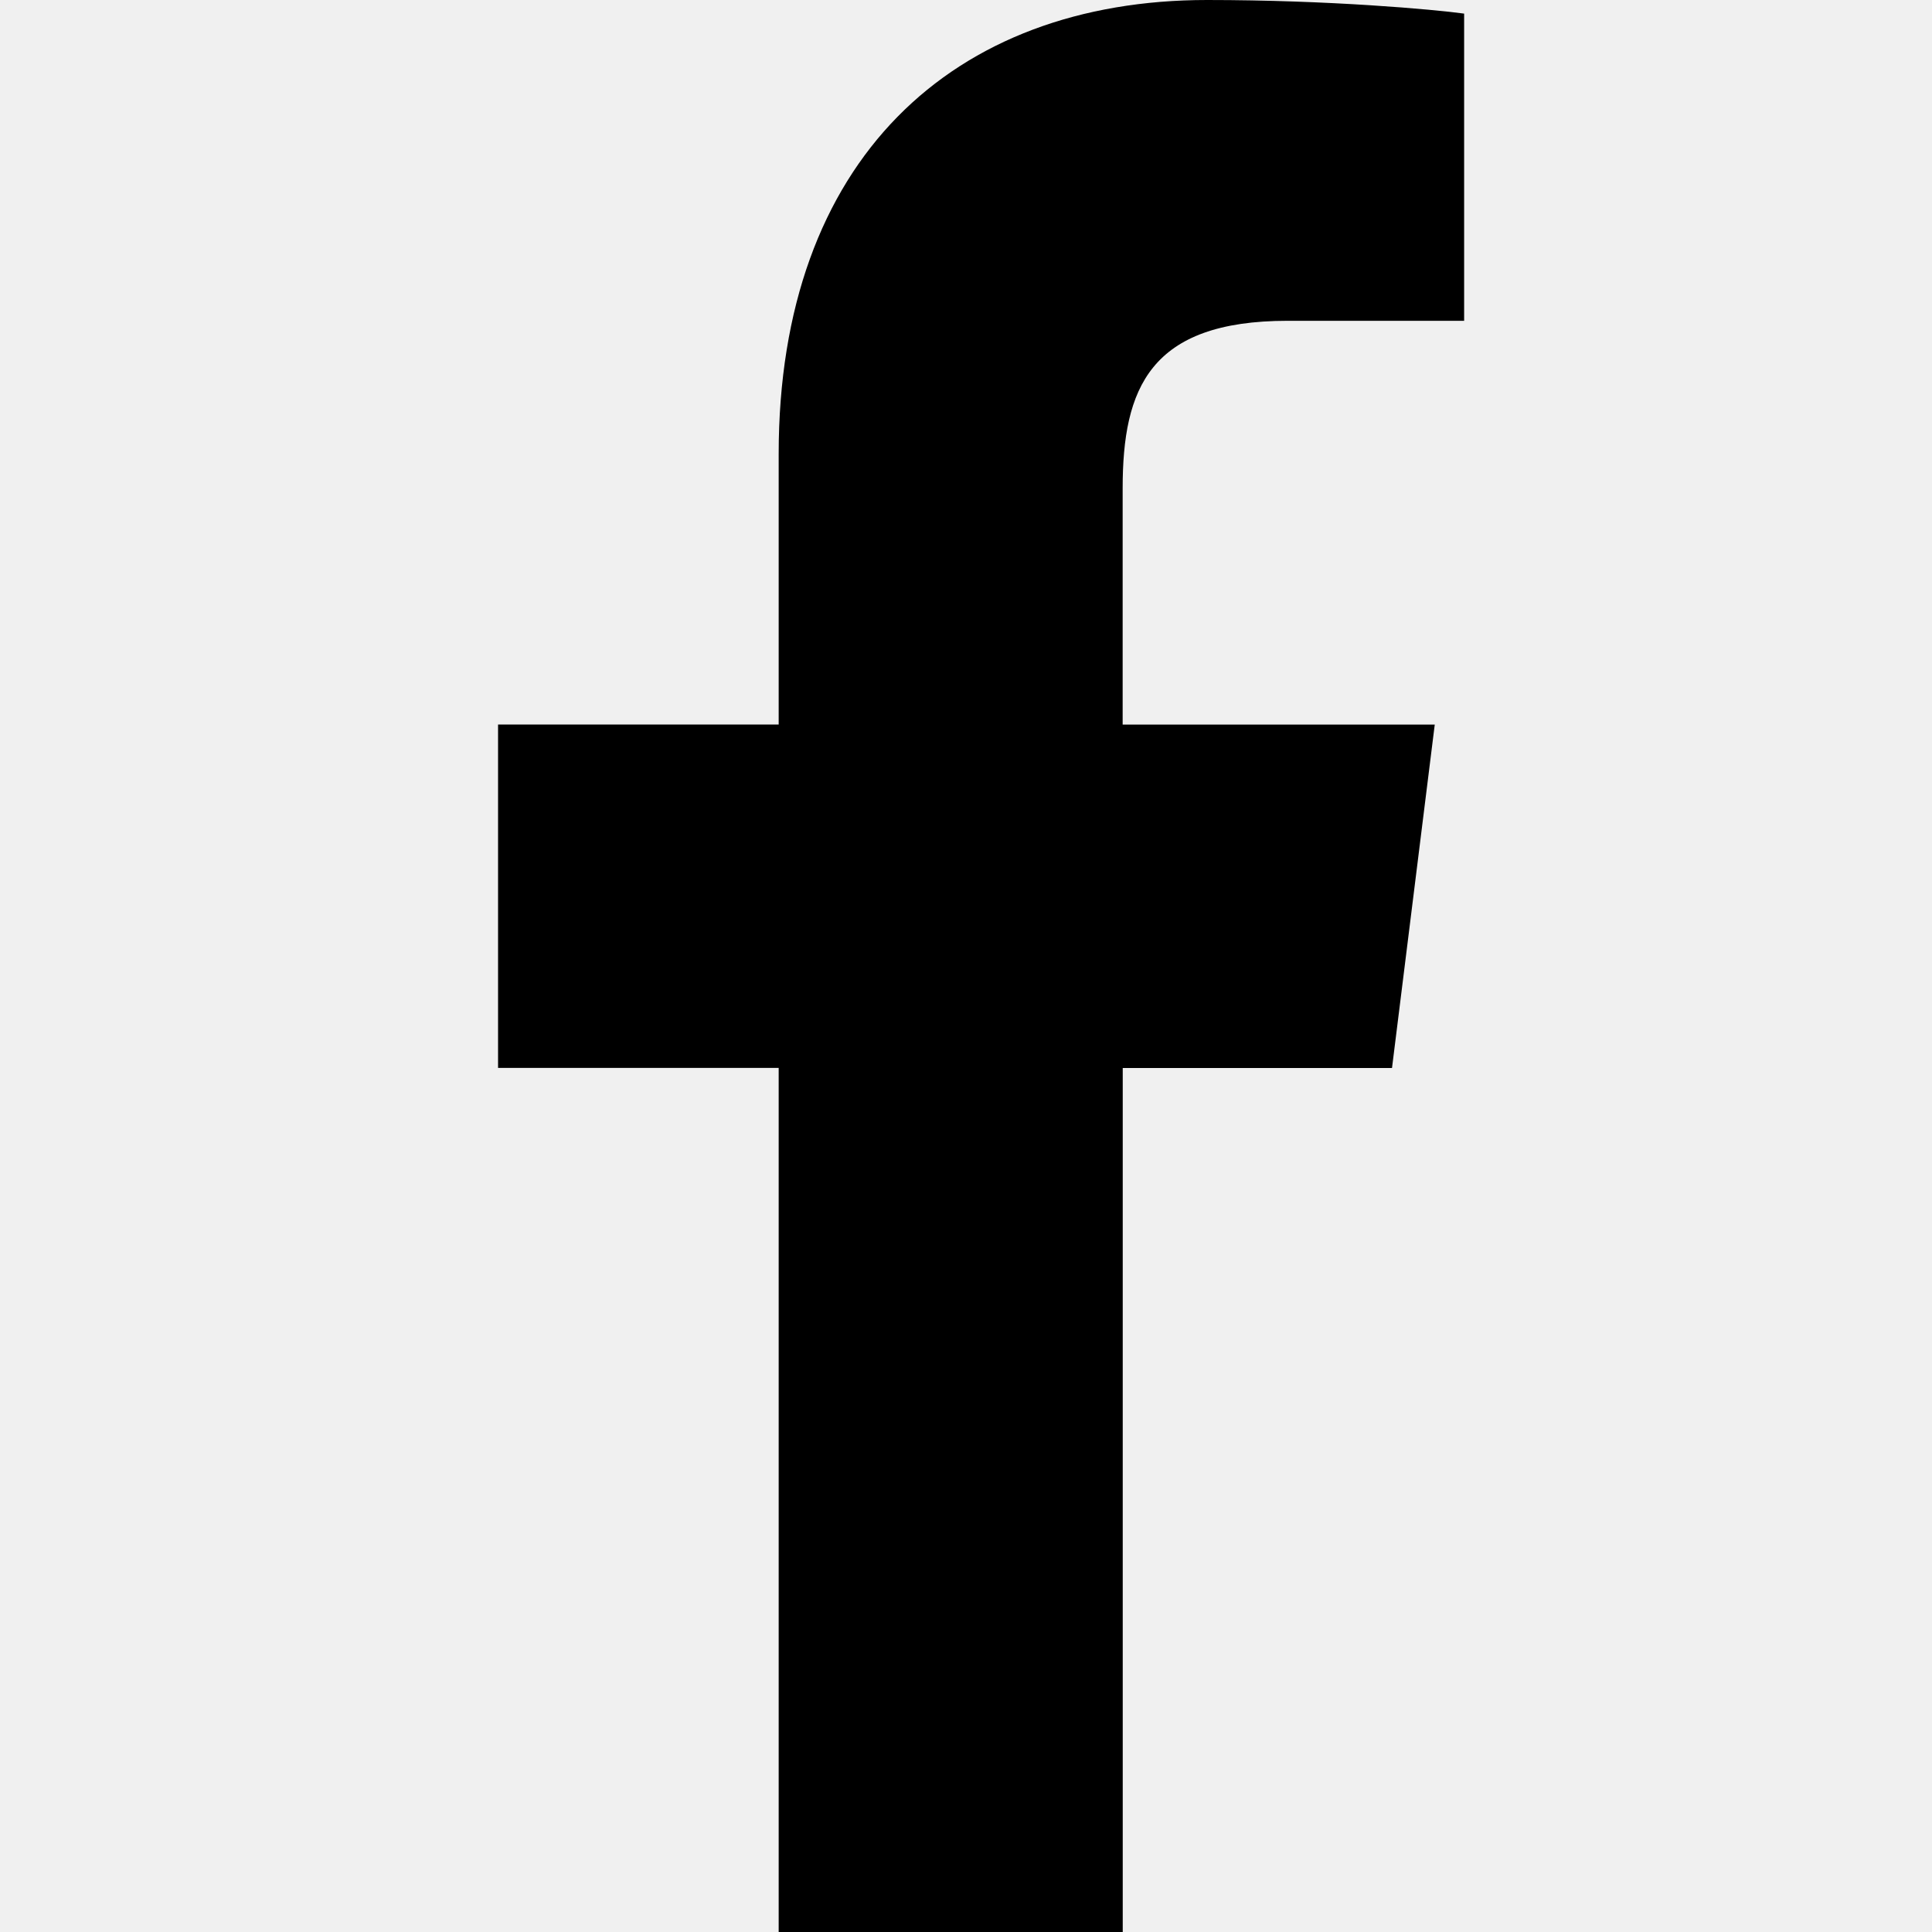
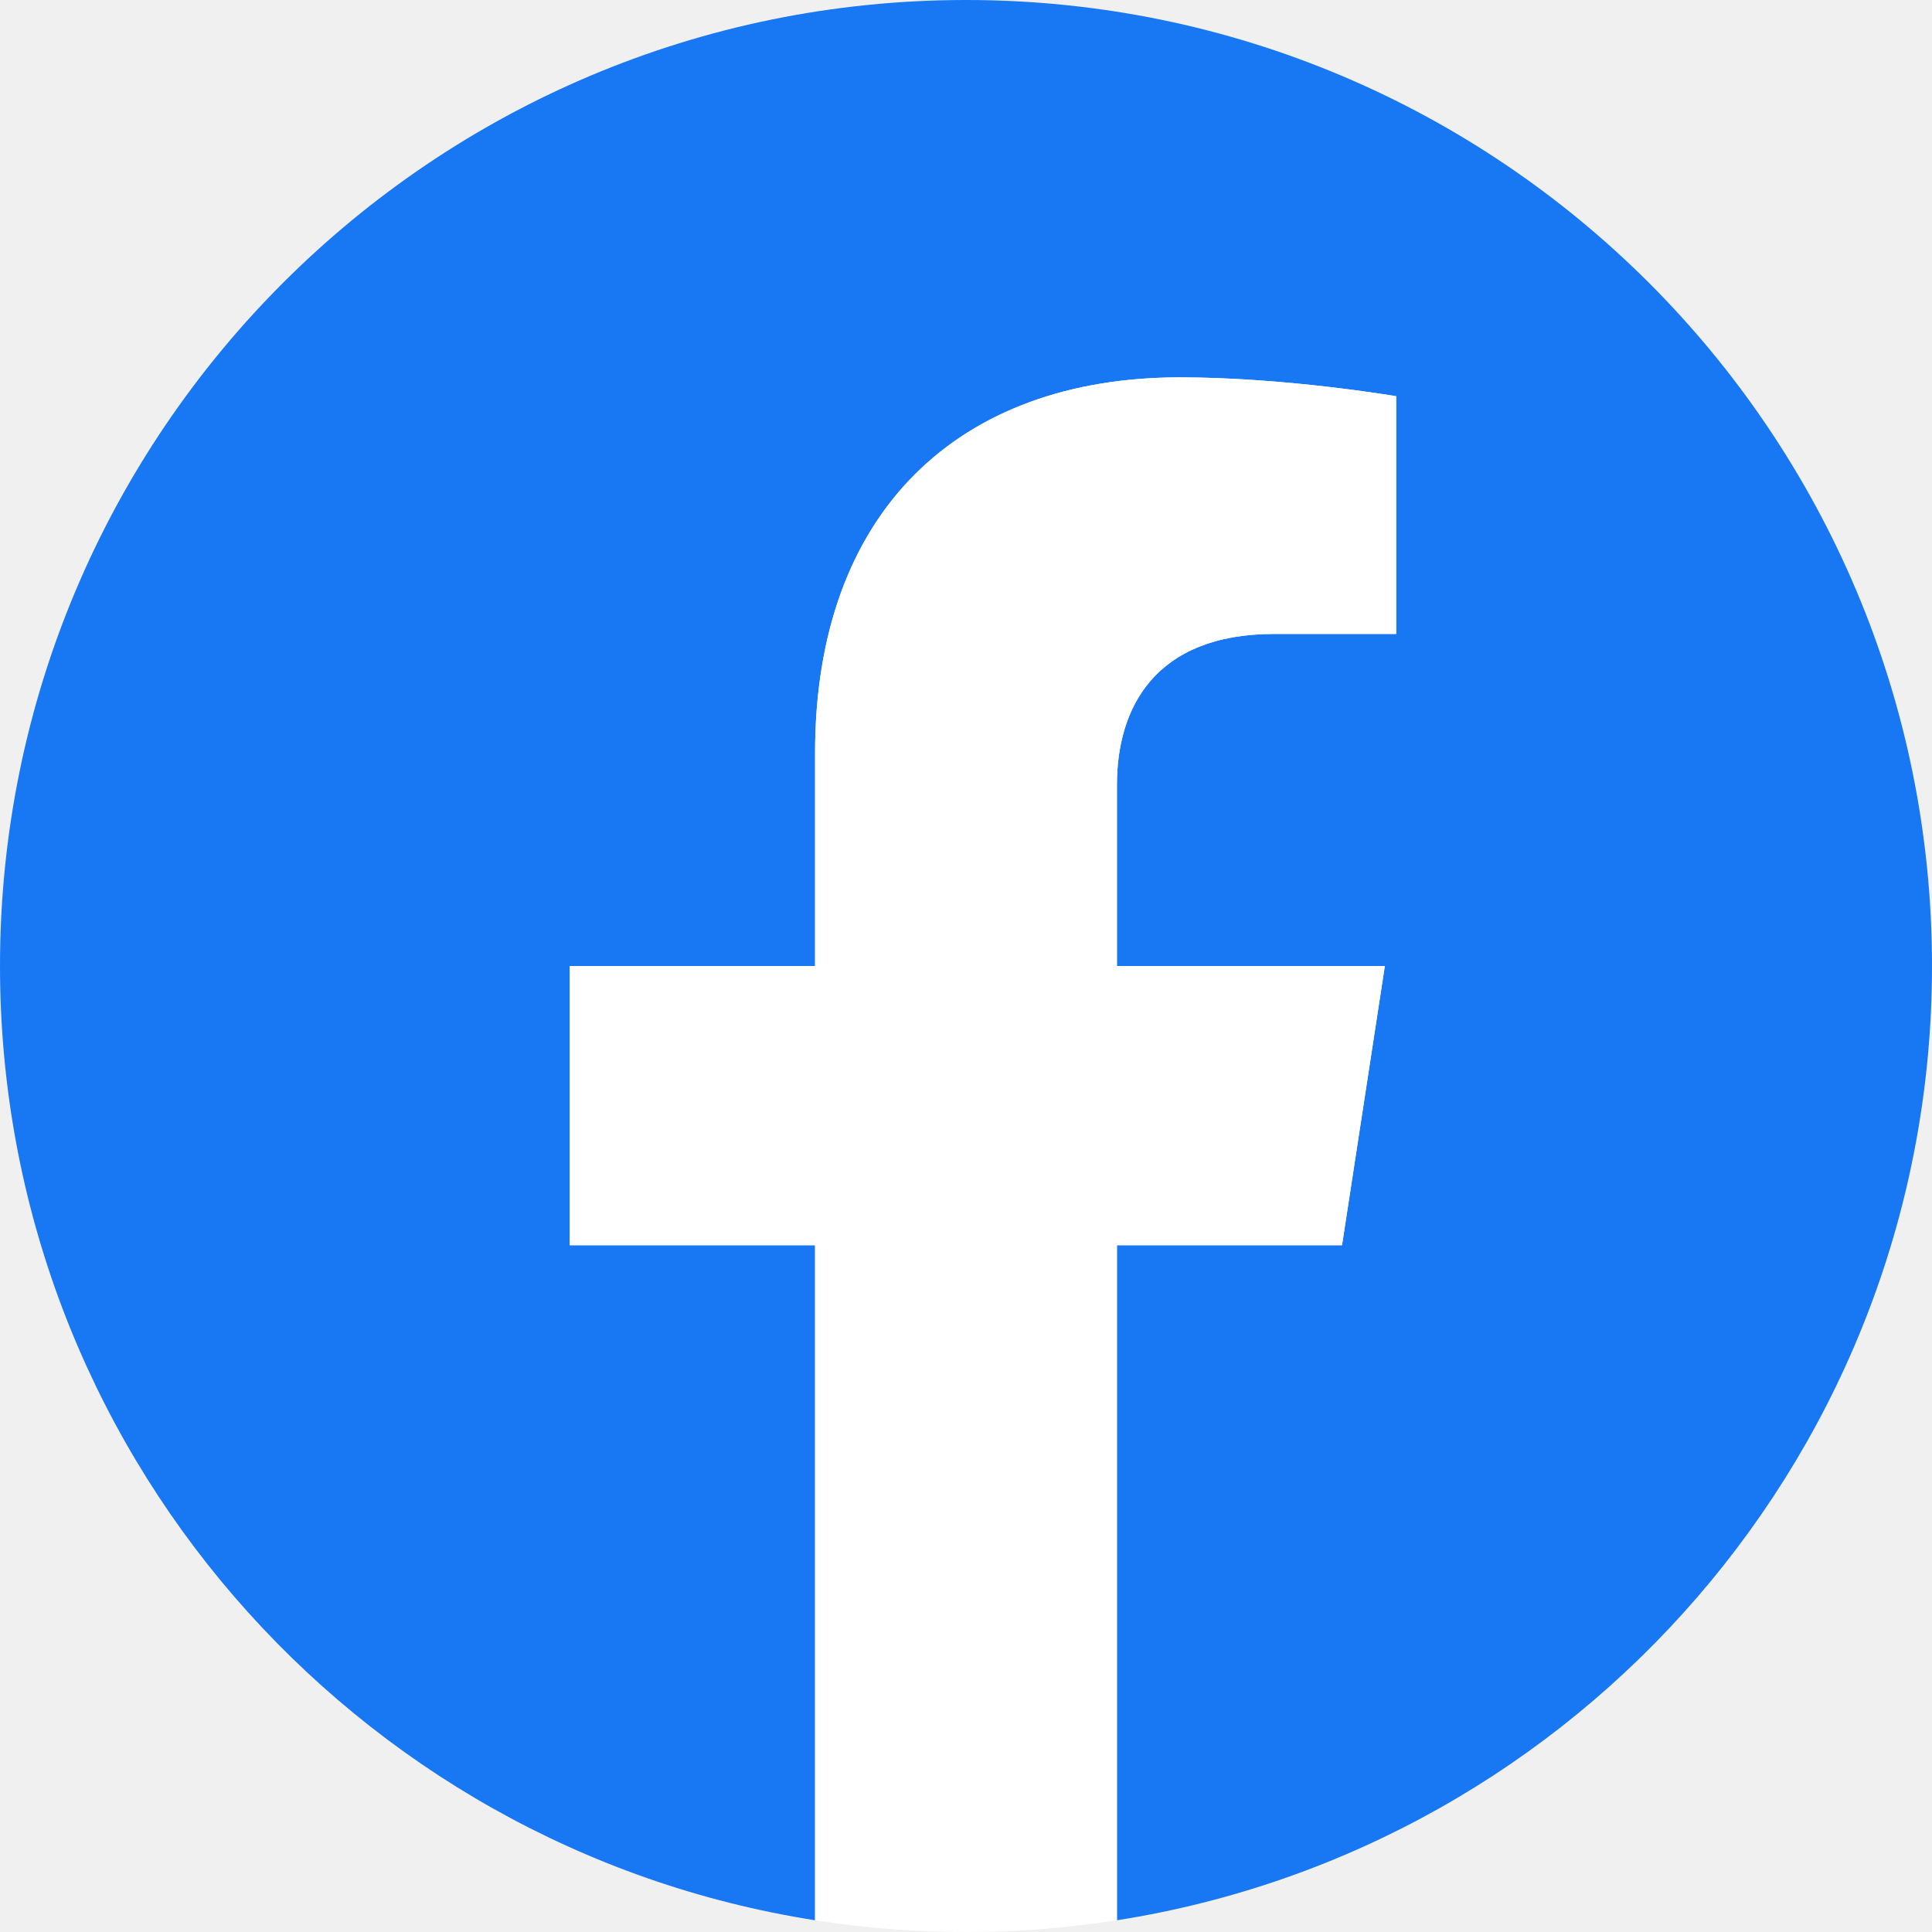
- <svg xmlns="http://www.w3.org/2000/svg" id="Bold" enable-background="new 0 0 24 24" height="512" viewBox="0 0 24 24" width="512">
-   <path d="m15.997 3.985h2.191v-3.816c-.378-.052-1.678-.169-3.192-.169-3.159 0-5.323 1.987-5.323 5.639v3.361h-3.486v4.266h3.486v10.734h4.274v-10.733h3.345l.531-4.266h-3.877v-2.939c.001-1.233.333-2.077 2.051-2.077z" />
+ <svg xmlns="http://www.w3.org/2000/svg" width="4000" zoomAndPan="magnify" viewBox="0 0 3000 3000" height="4000" preserveAspectRatio="xMidYMid meet" version="1.0">
+   <path fill="#1877f2" d="M 3000 1500 C 3000 671.574 2328.426 0 1500 0 C 671.574 0 0 671.574 0 1500 C 0 2248.695 548.527 2869.25 1265.625 2981.781 L 1265.625 1933.594 L 884.766 1933.594 L 884.766 1500 L 1265.625 1500 L 1265.625 1169.527 C 1265.625 793.59 1489.562 585.938 1832.199 585.938 C 1996.309 585.938 2167.969 615.234 2167.969 615.234 L 2167.969 984.375 L 1978.82 984.375 C 1792.488 984.375 1734.375 1100.008 1734.375 1218.625 L 1734.375 1500 L 2150.391 1500 L 2083.891 1933.594 L 1734.375 1933.594 L 1734.375 2981.781 C 2451.473 2869.25 3000 2248.695 3000 1500 " fill-opacity="1" fill-rule="nonzero" />
+   <path fill="#ffffff" d="M 2083.891 1933.594 L 2150.391 1500 L 1734.375 1500 L 1734.375 1218.625 C 1734.375 1100.008 1792.488 984.375 1978.82 984.375 L 2167.969 984.375 L 2167.969 615.234 C 2167.969 615.234 1996.309 585.938 1832.199 585.938 C 1489.562 585.938 1265.625 793.59 1265.625 1169.527 L 1265.625 1500 L 884.766 1500 L 884.766 1933.594 L 1265.625 1933.594 L 1265.625 2981.781 C 1341.992 2993.762 1420.27 3000 1500 3000 C 1579.73 3000 1658.008 2993.762 1734.375 2981.781 L 1734.375 1933.594 L 2083.891 1933.594 " fill-opacity="1" fill-rule="nonzero" />
</svg>
